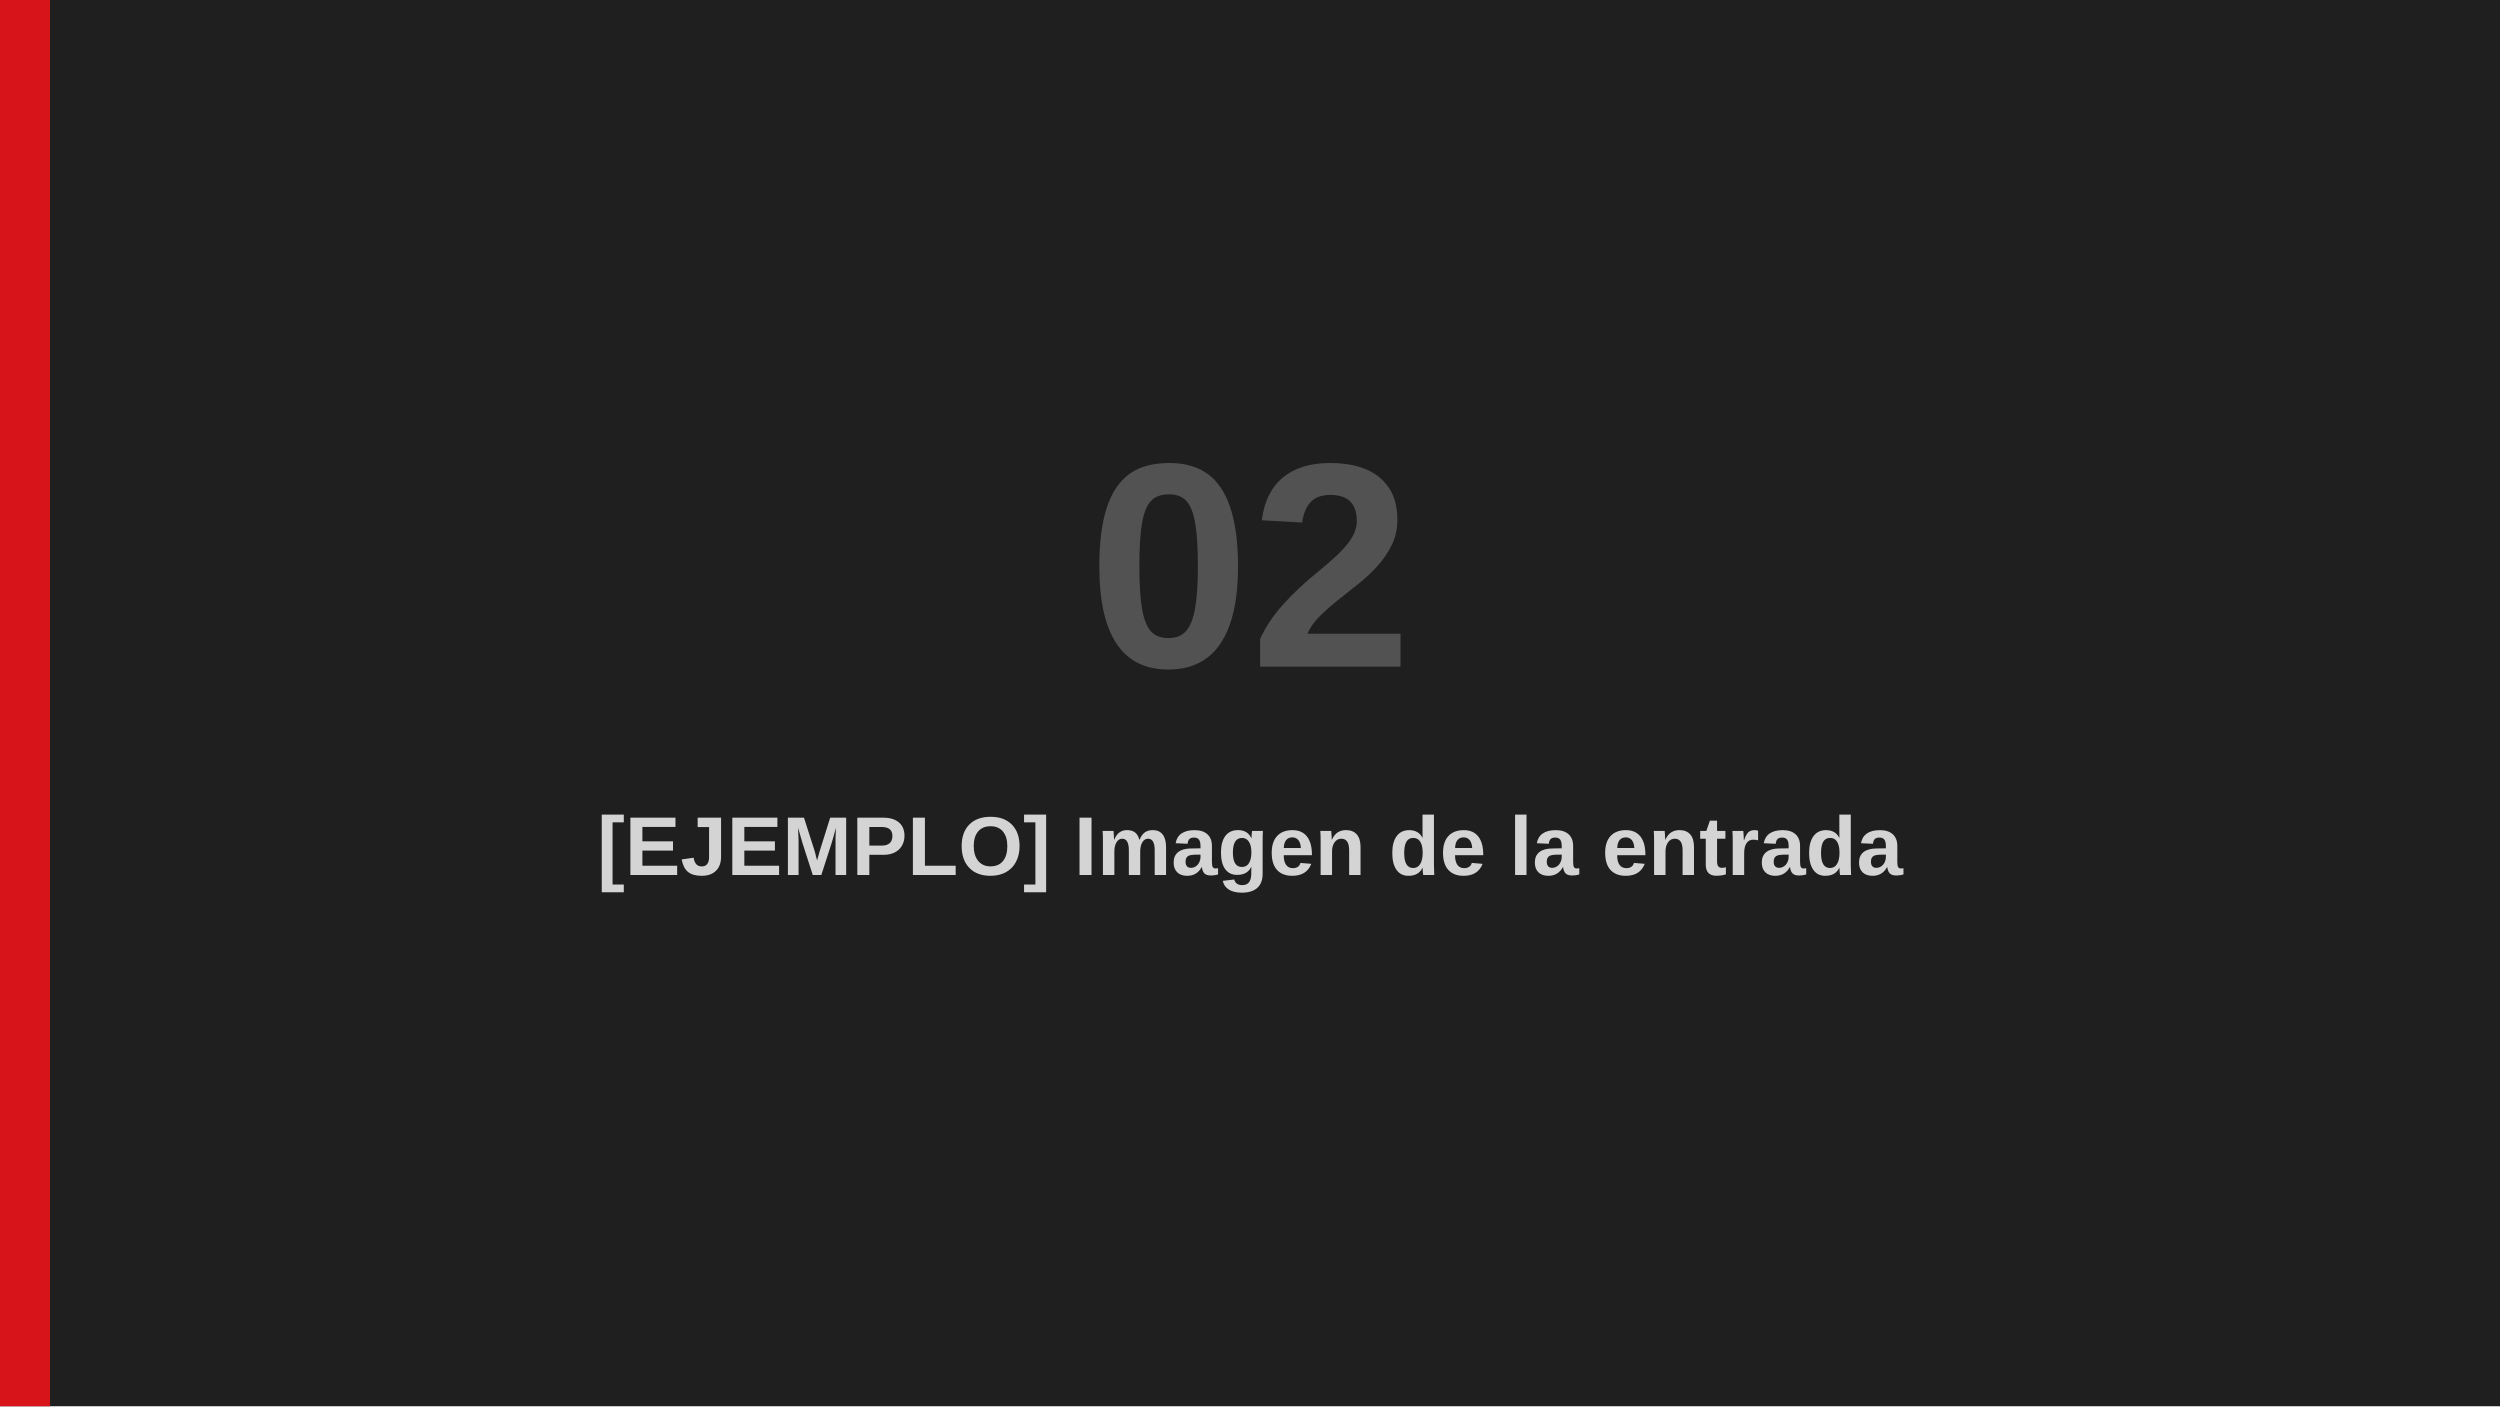
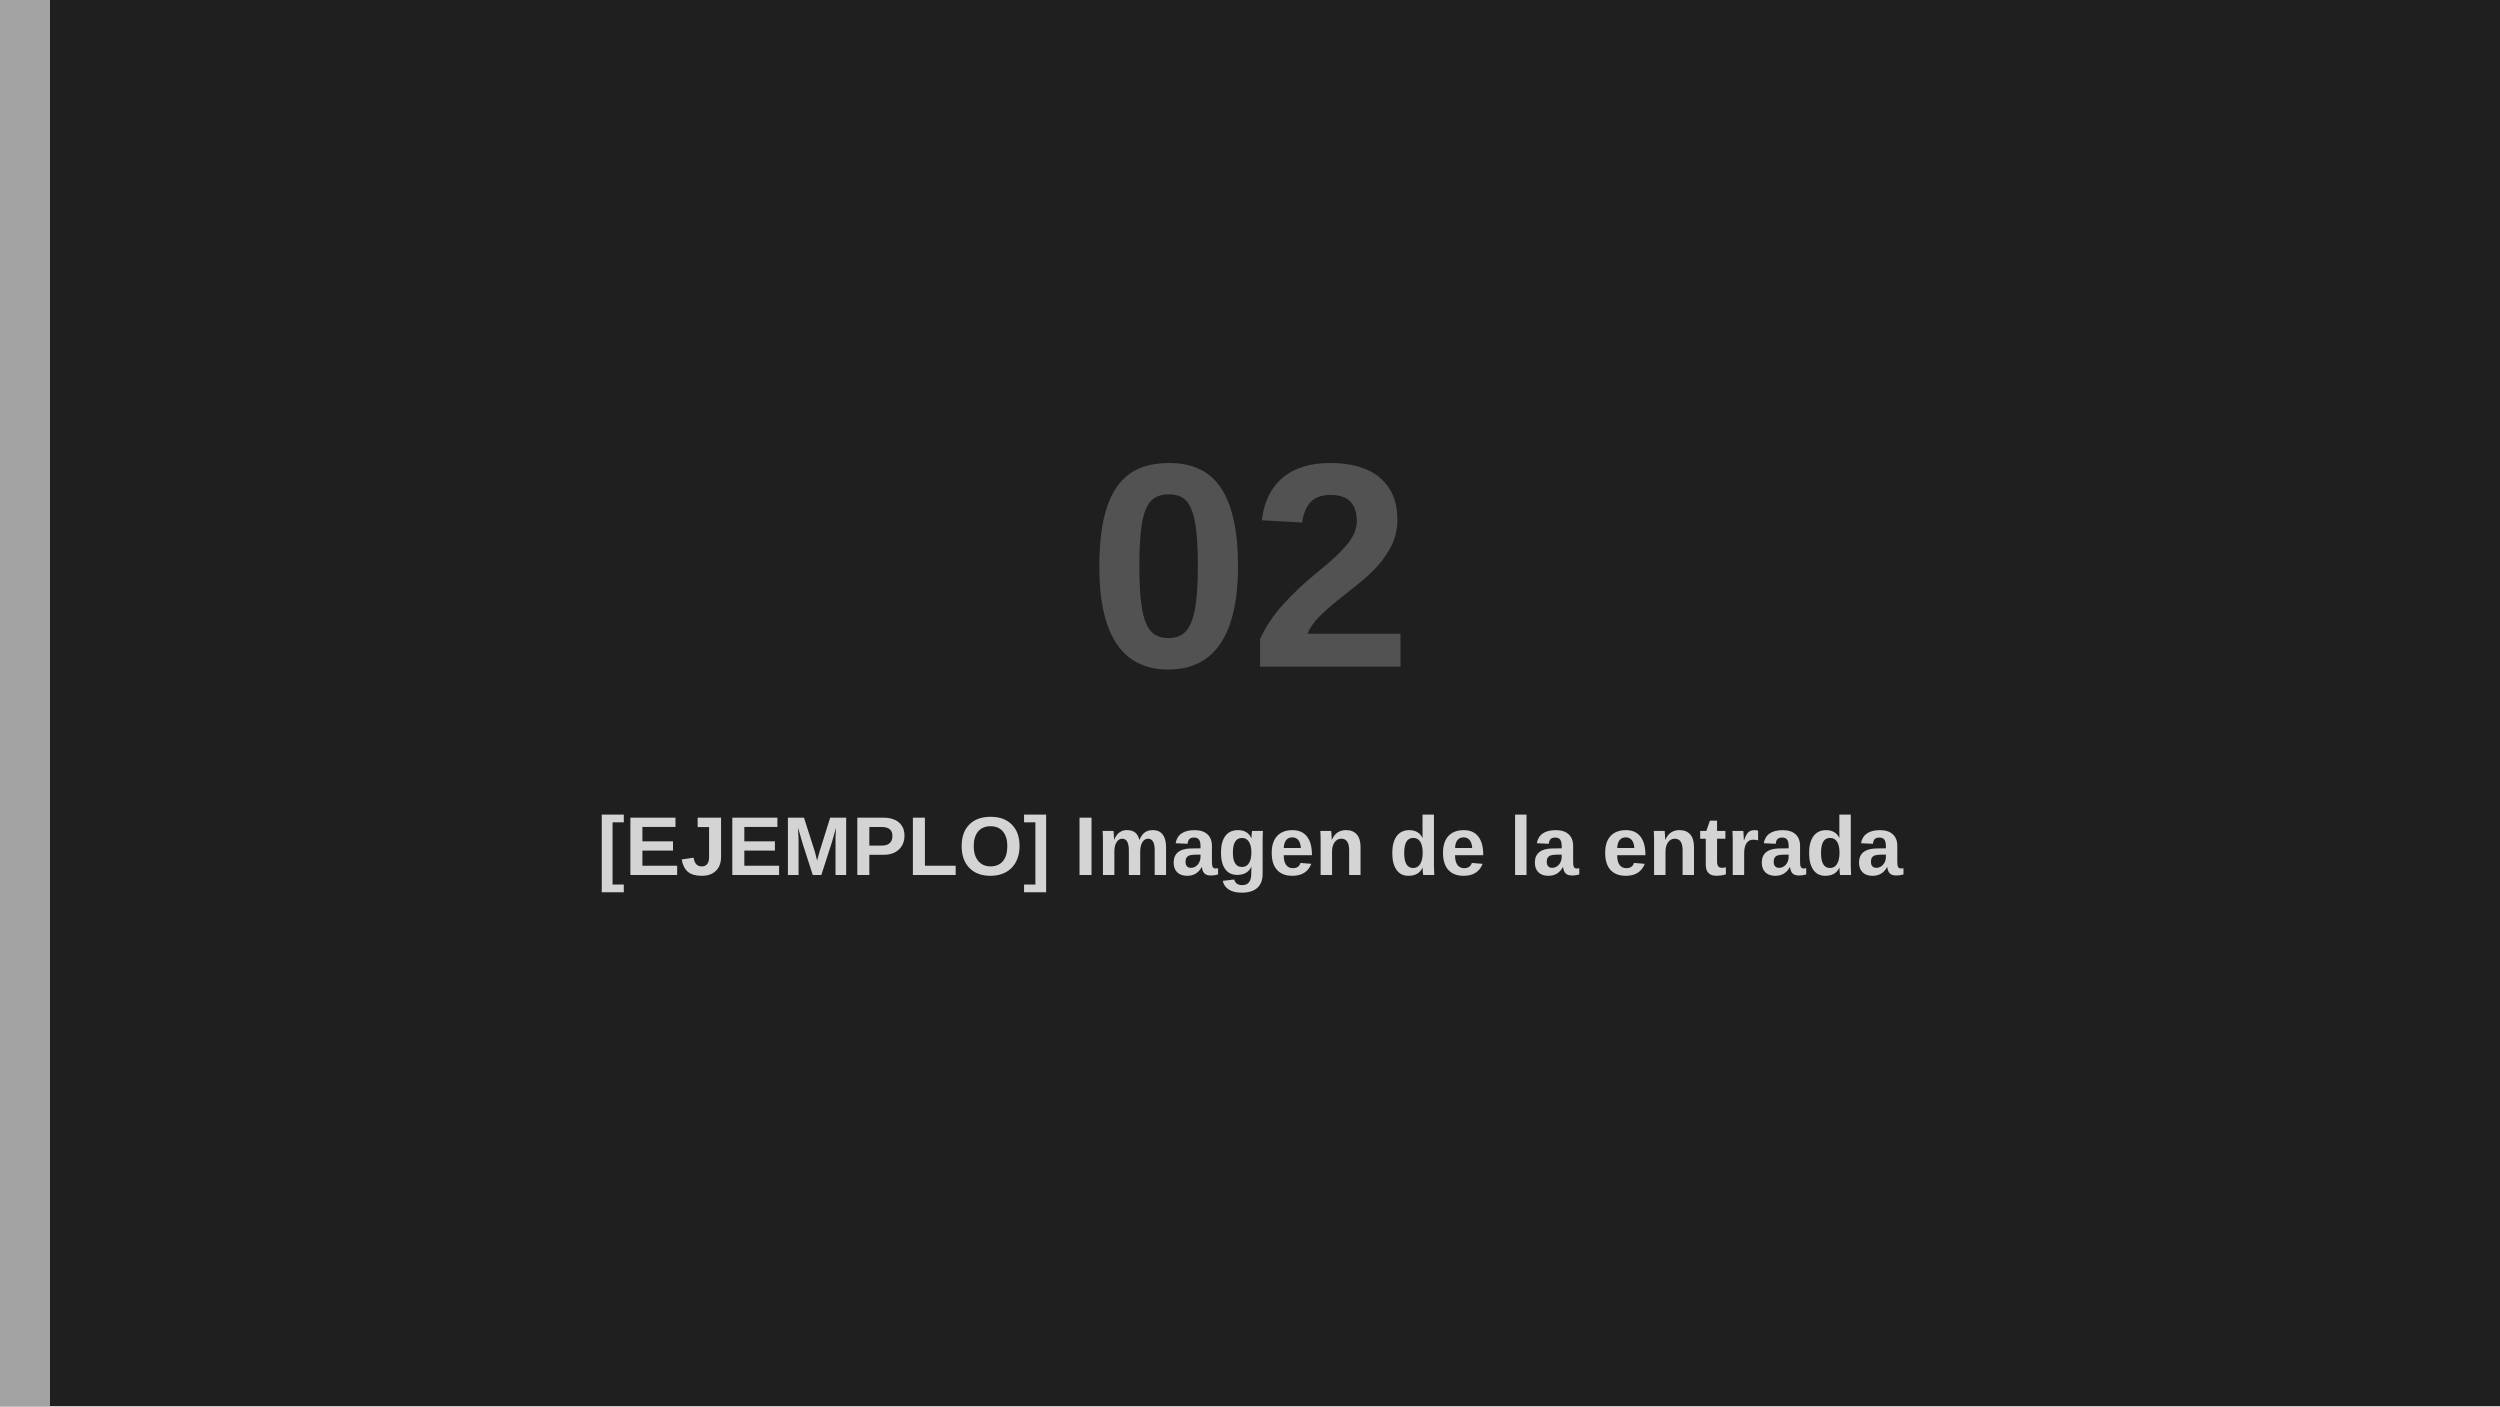
<svg xmlns="http://www.w3.org/2000/svg" viewBox="0 0 1200 675" width="1200" height="675">
  <rect width="1200" height="675" fill="#1F1F1F" />
-   <rect x="0" y="0" width="24" height="675" fill="#D7141A" />
+   <rect x="0" y="0" width="24" height="675" fill="#A3A3A3" />
  <text x="600" y="320" font-family="Arial, sans-serif" font-size="140" font-weight="700" fill="#525252" text-anchor="middle">02</text>
  <text x="600" y="420" font-family="Arial, sans-serif" font-size="40" font-weight="700" fill="#D4D4D4" text-anchor="middle">[EJEMPLO] Imagen de la entrada</text>
</svg>
